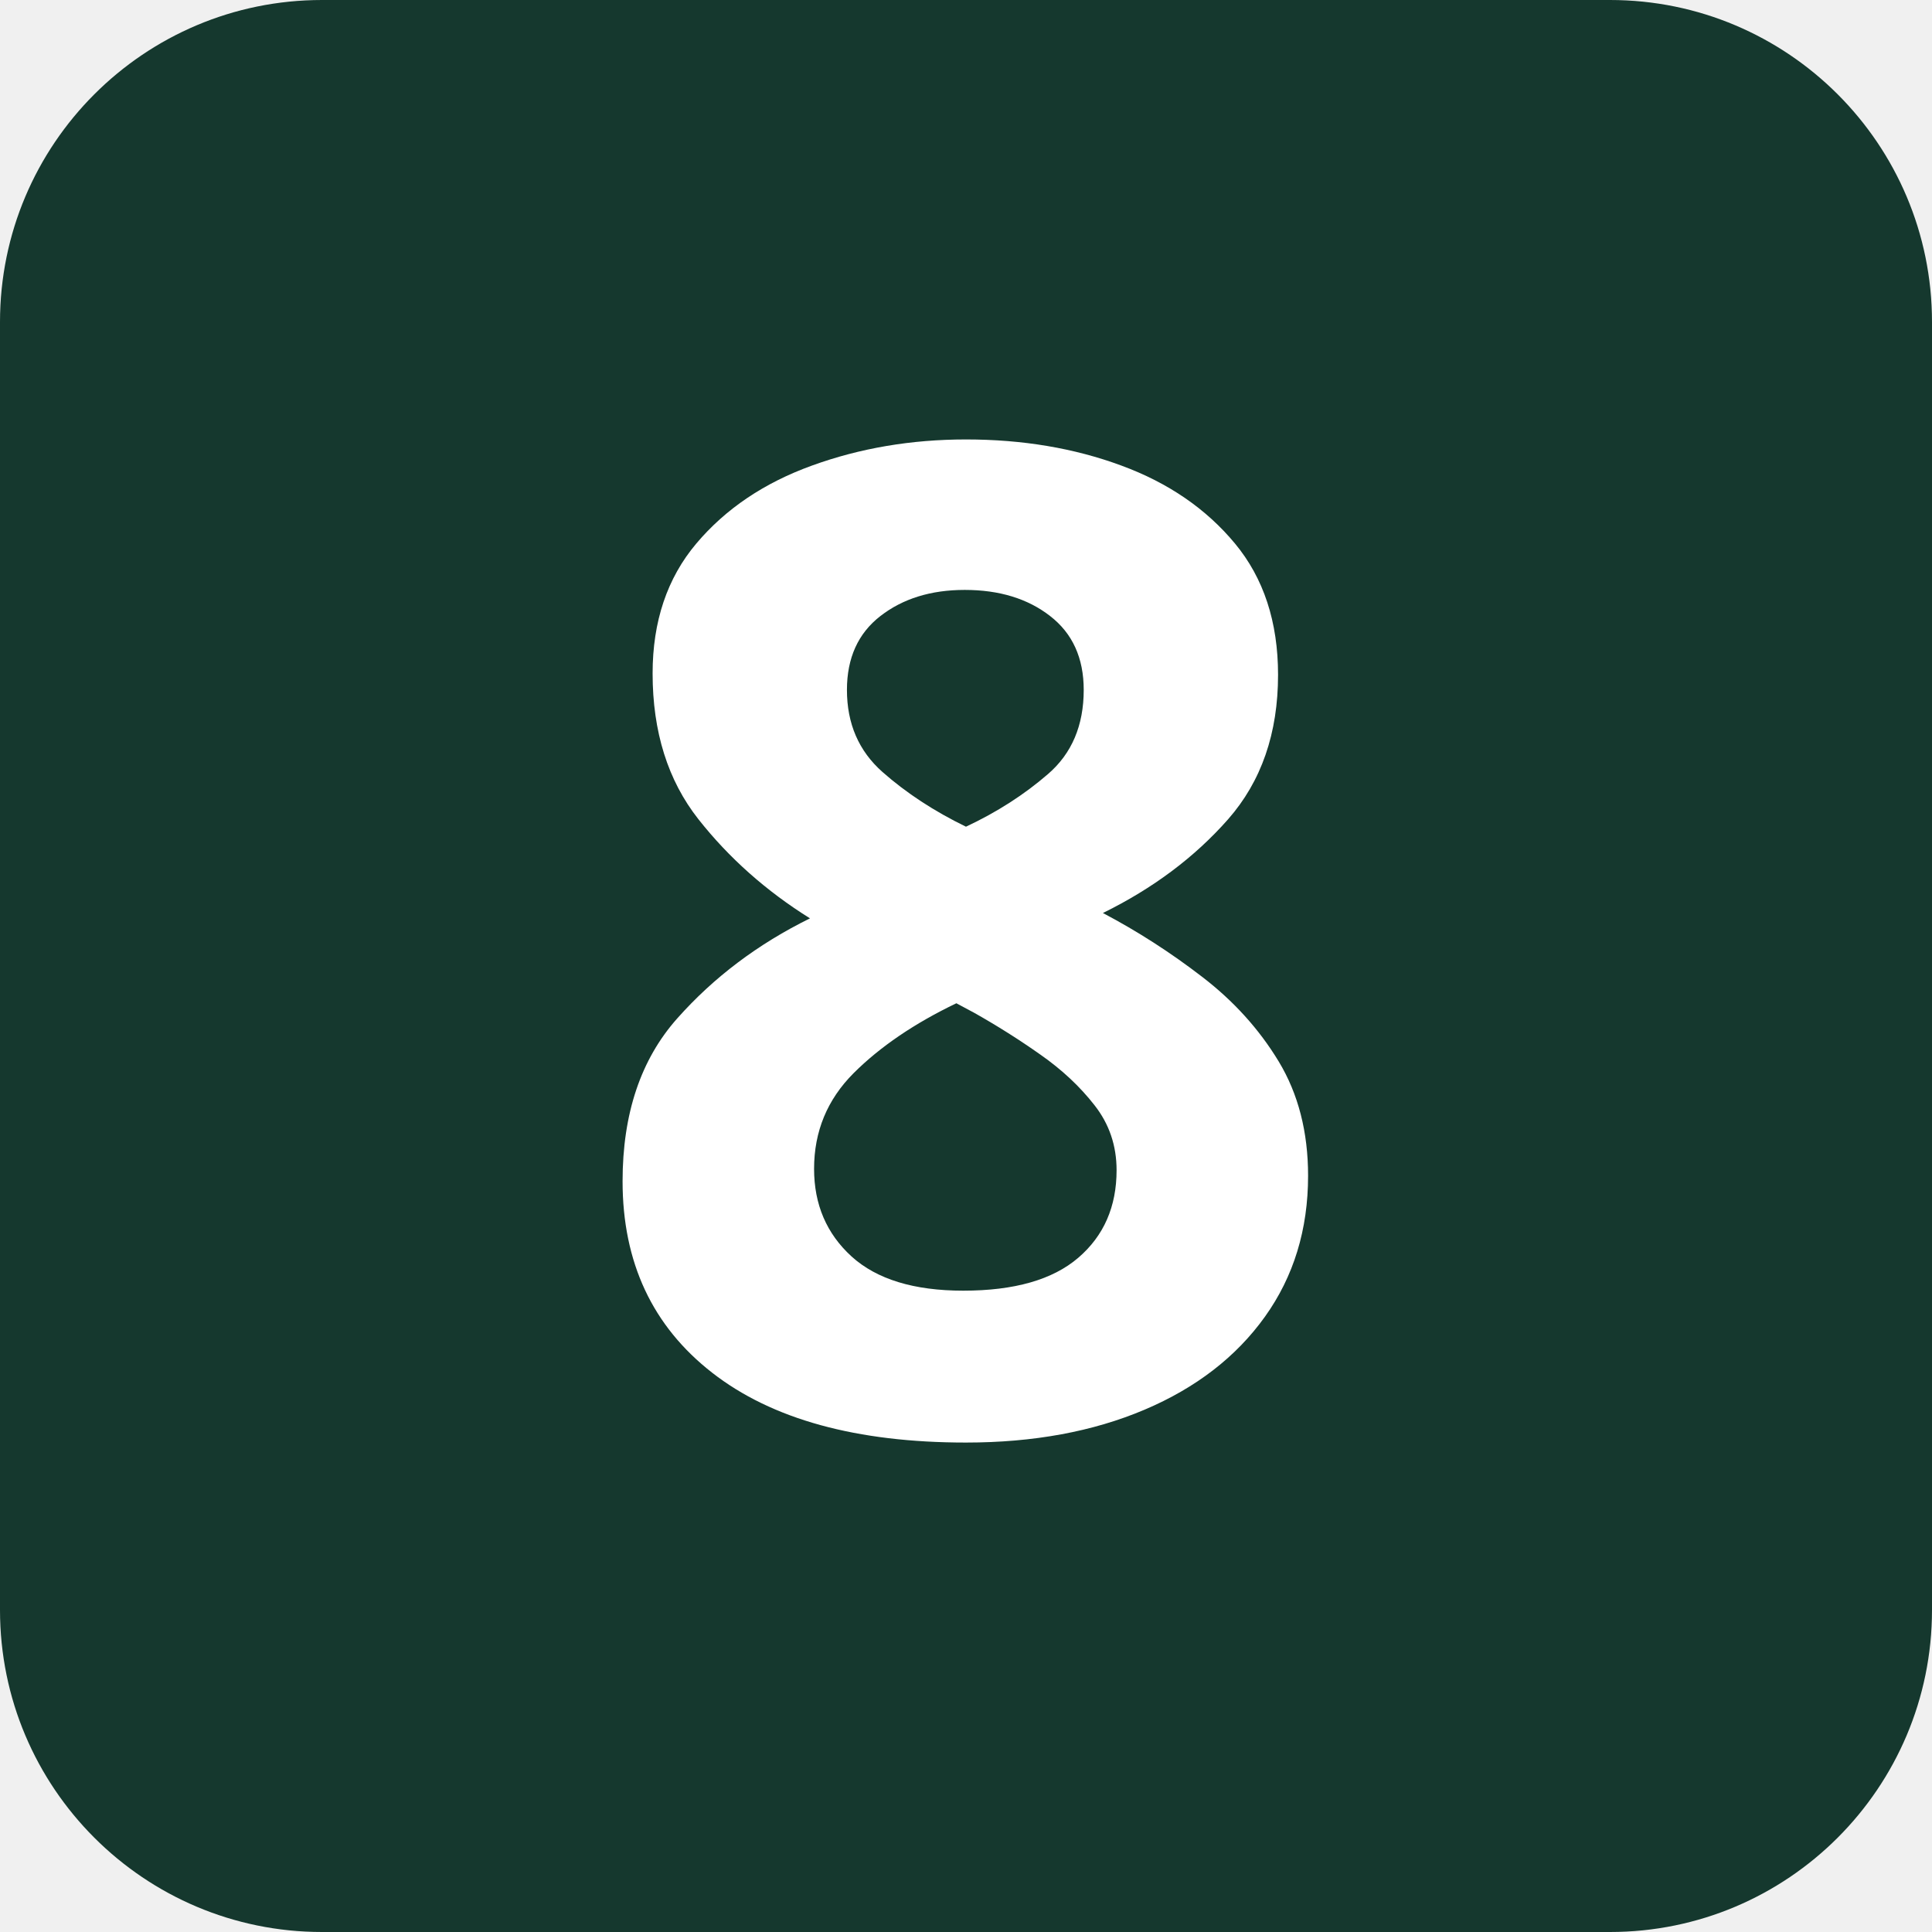
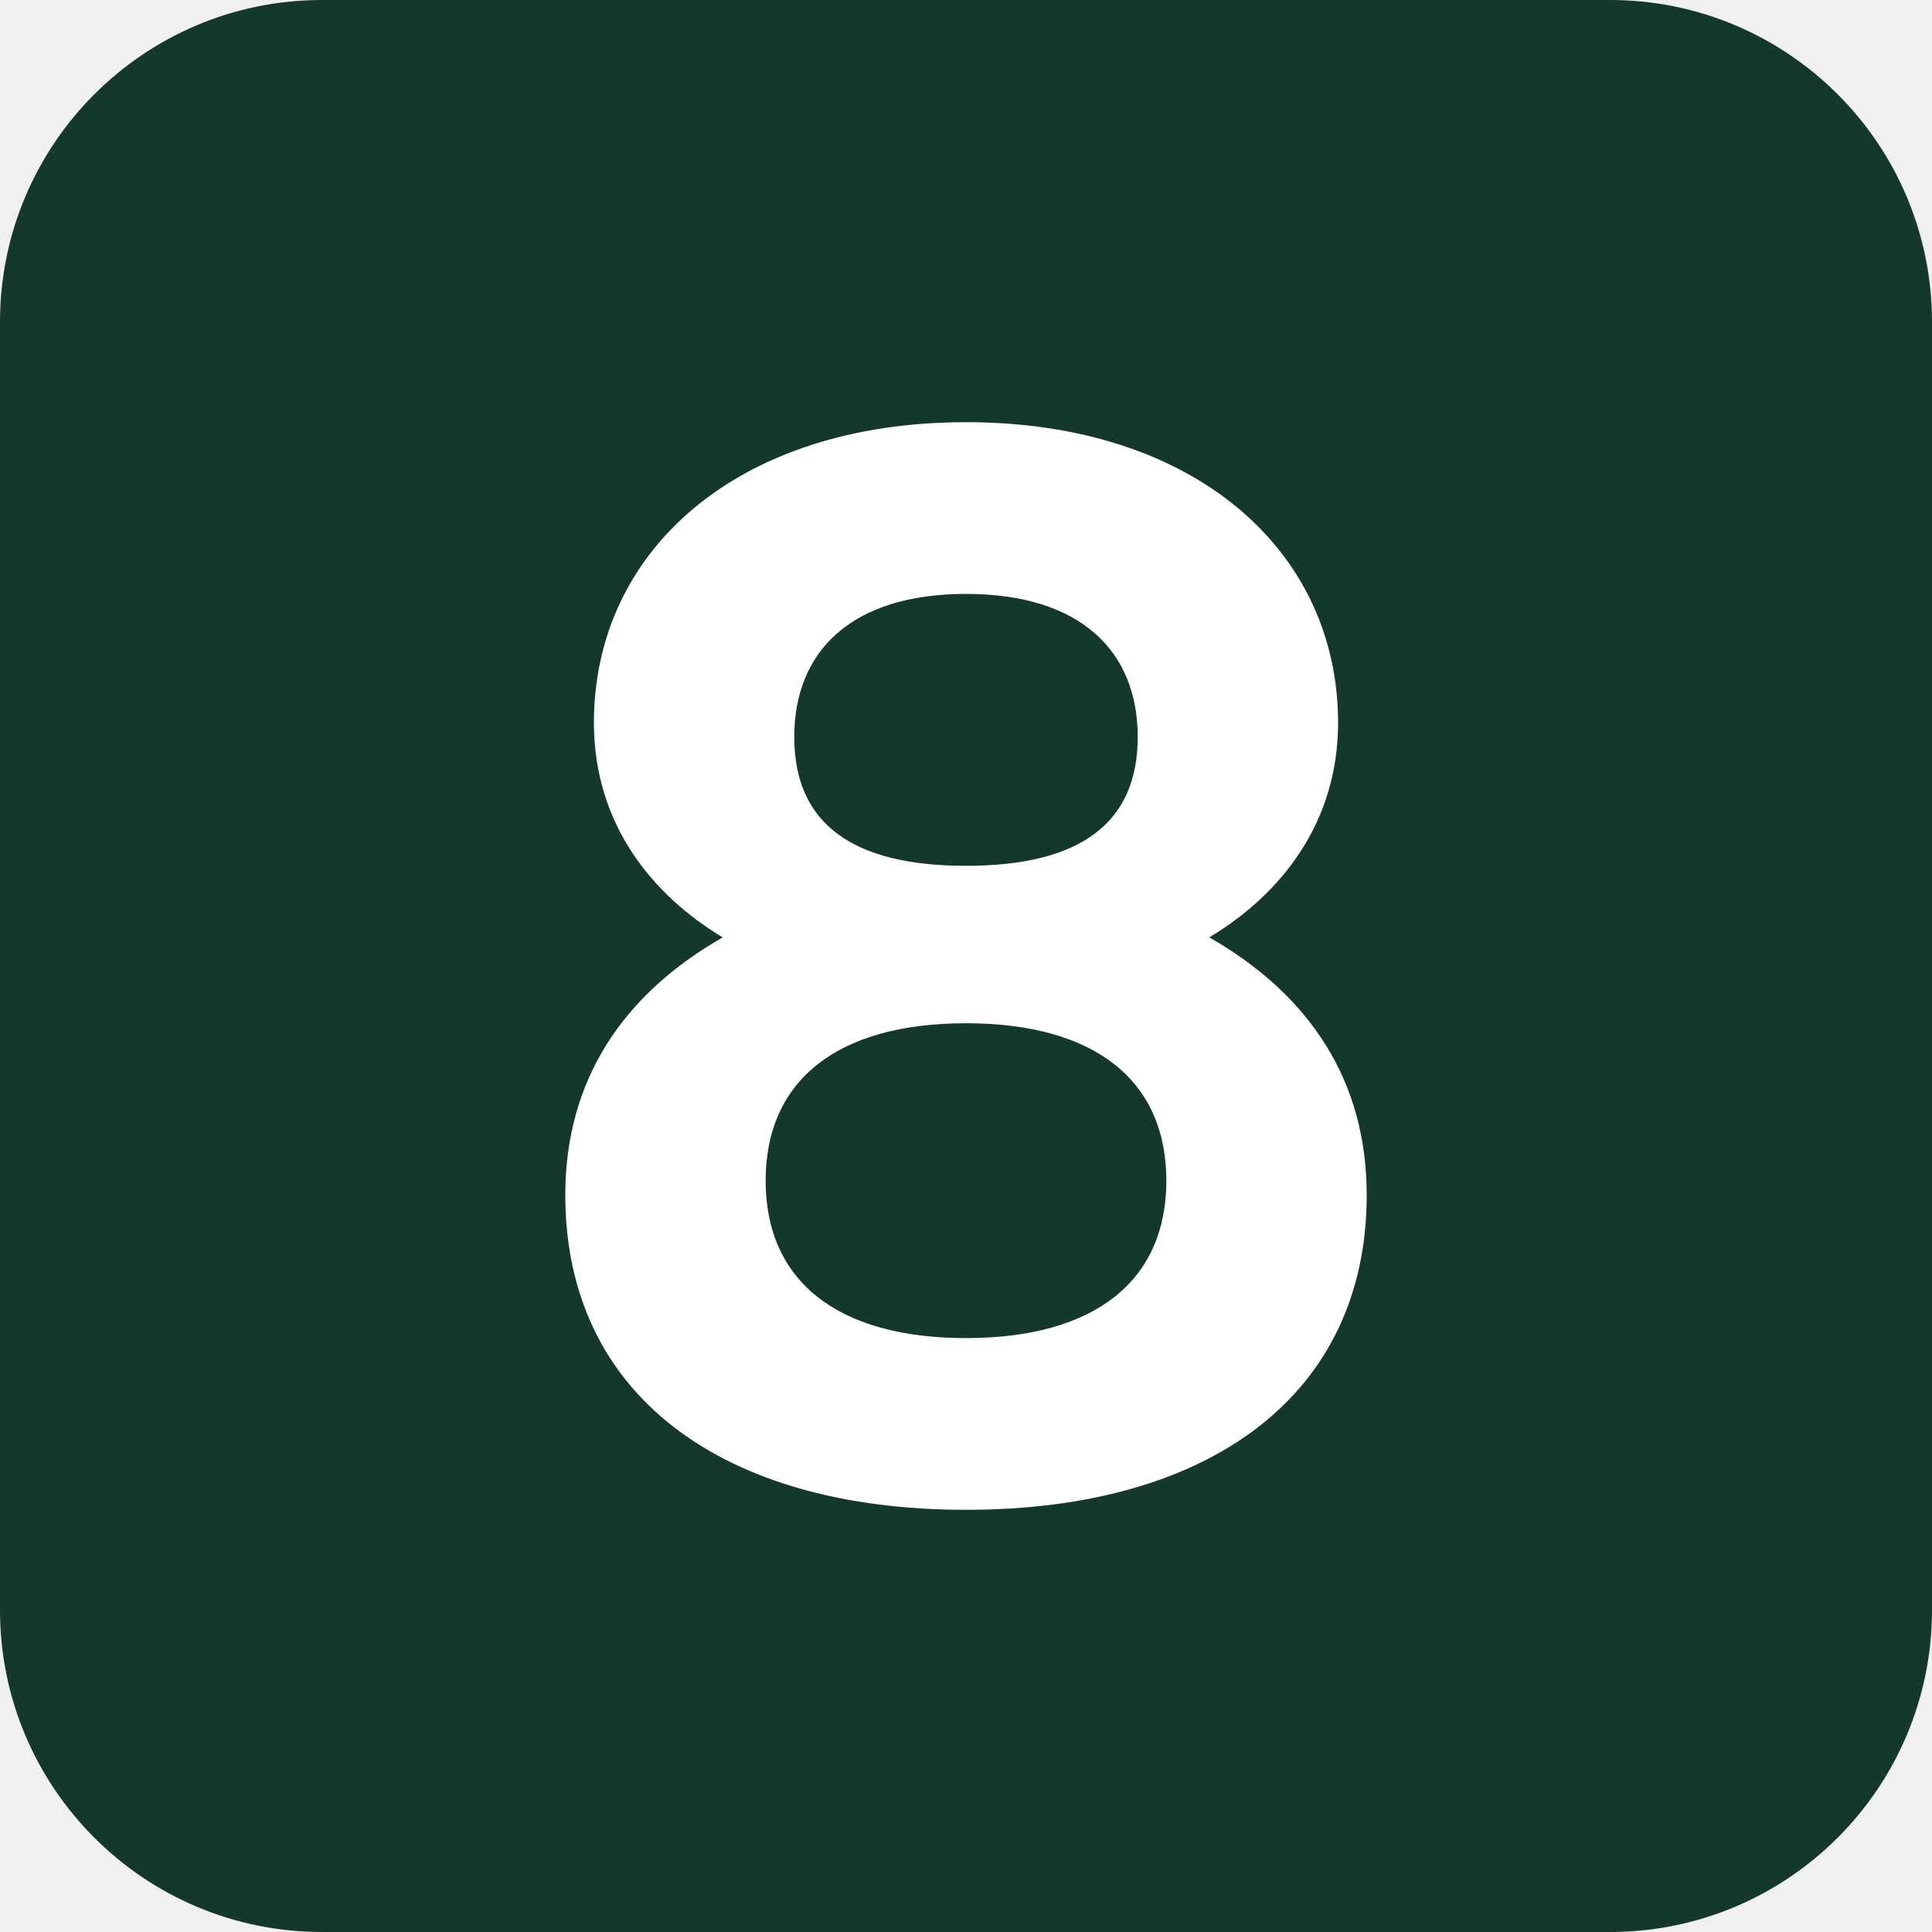
- <svg xmlns="http://www.w3.org/2000/svg" width="192" height="192" viewBox="0 0 192 192">
-   <rect width="192" height="192" rx="32" fill="#15382e" />
-   <text x="96" y="142" text-anchor="middle" fill="#fff" font-family="sans-serif" font-size="136" font-weight="700">8</text>
+ <svg xmlns="http://www.w3.org/2000/svg" width="192" height="192" viewBox="0 0 108 108">
+   <rect width="108" height="108" rx="18" fill="#15382e" />
+   <g transform="translate(54 54) scale(.8) translate(-54 -61)">
+     <path fill="#fff" fill-rule="evenodd" d="M54,23C70,23 80,32 80,44C80,51 76,56 71,59C78,63 82,69 82,77C82,91 71,99 54,99C37,99 26,91 26,77C26,69 30,63 37,59C32,56 28,51 28,44C28,32 38,23 54,23ZM54,35C46,35 42,39 42,45C42,51 46,54 54,54C62,54 66,51 66,45C66,39 62,35 54,35ZM54,65C45,65 40,69 40,76C40,83 45,87 54,87C63,87 68,83 68,76C68,69 63,65 54,65Z" />
+   </g>
</svg>
